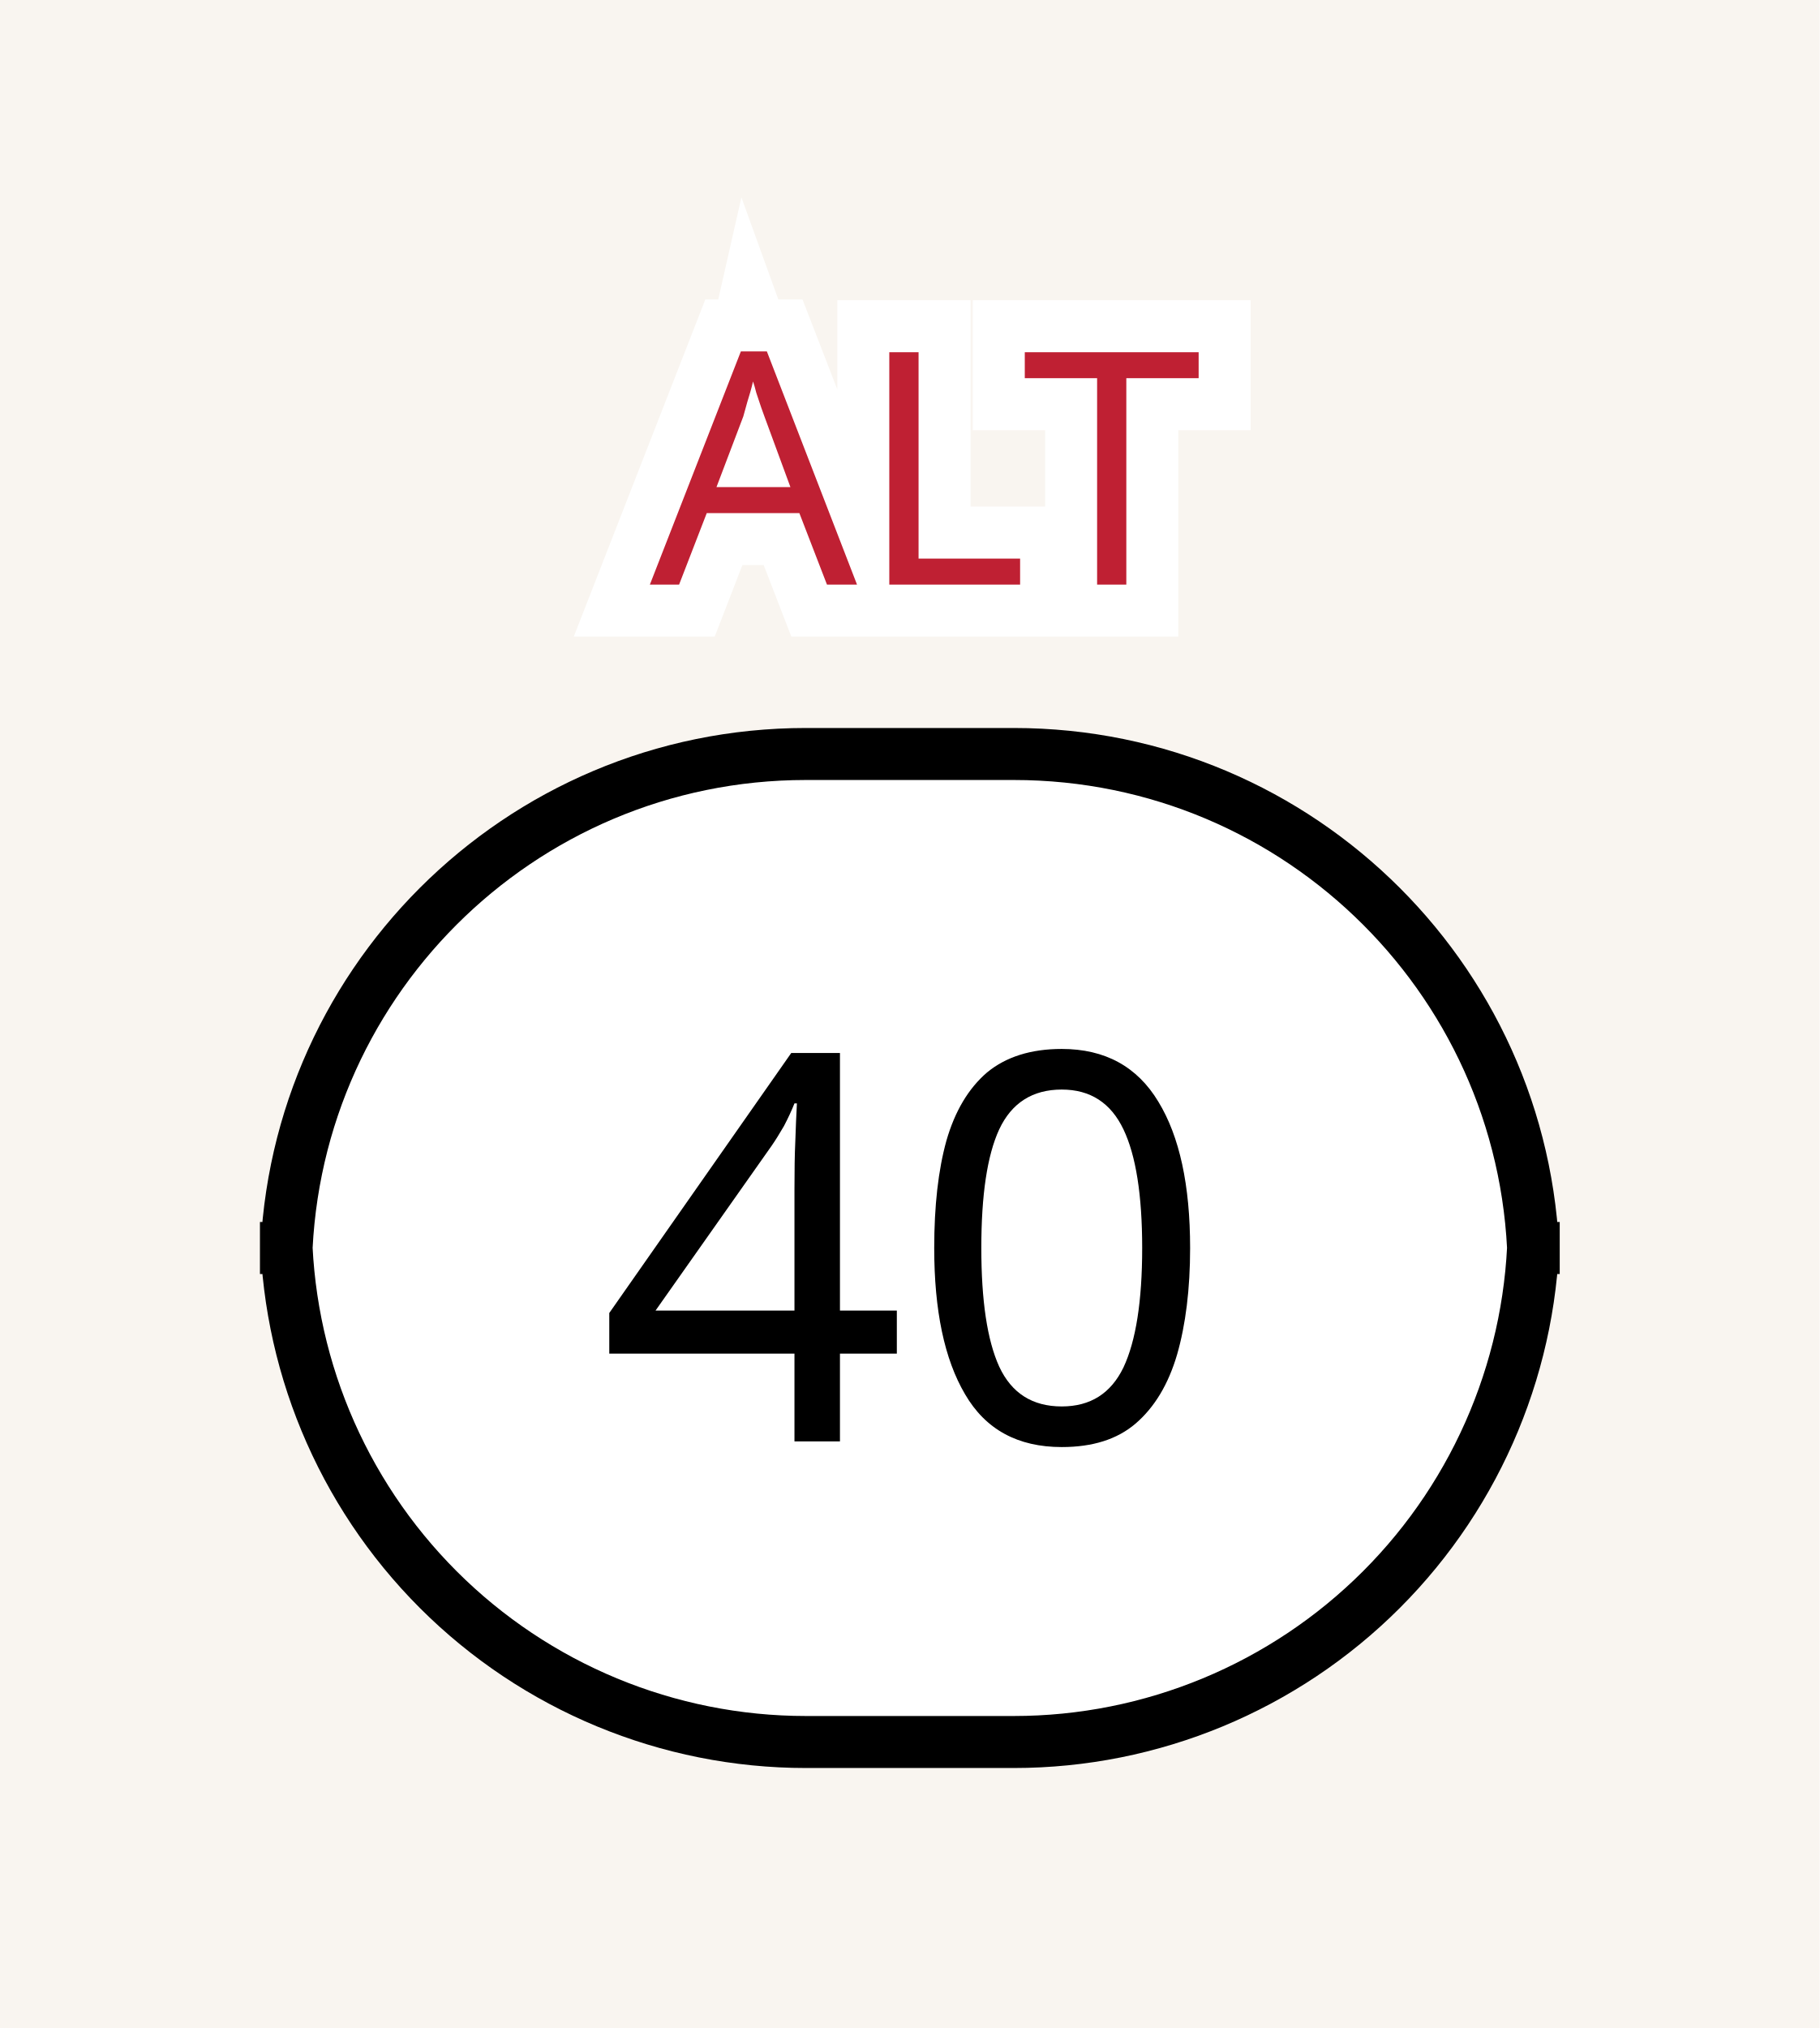
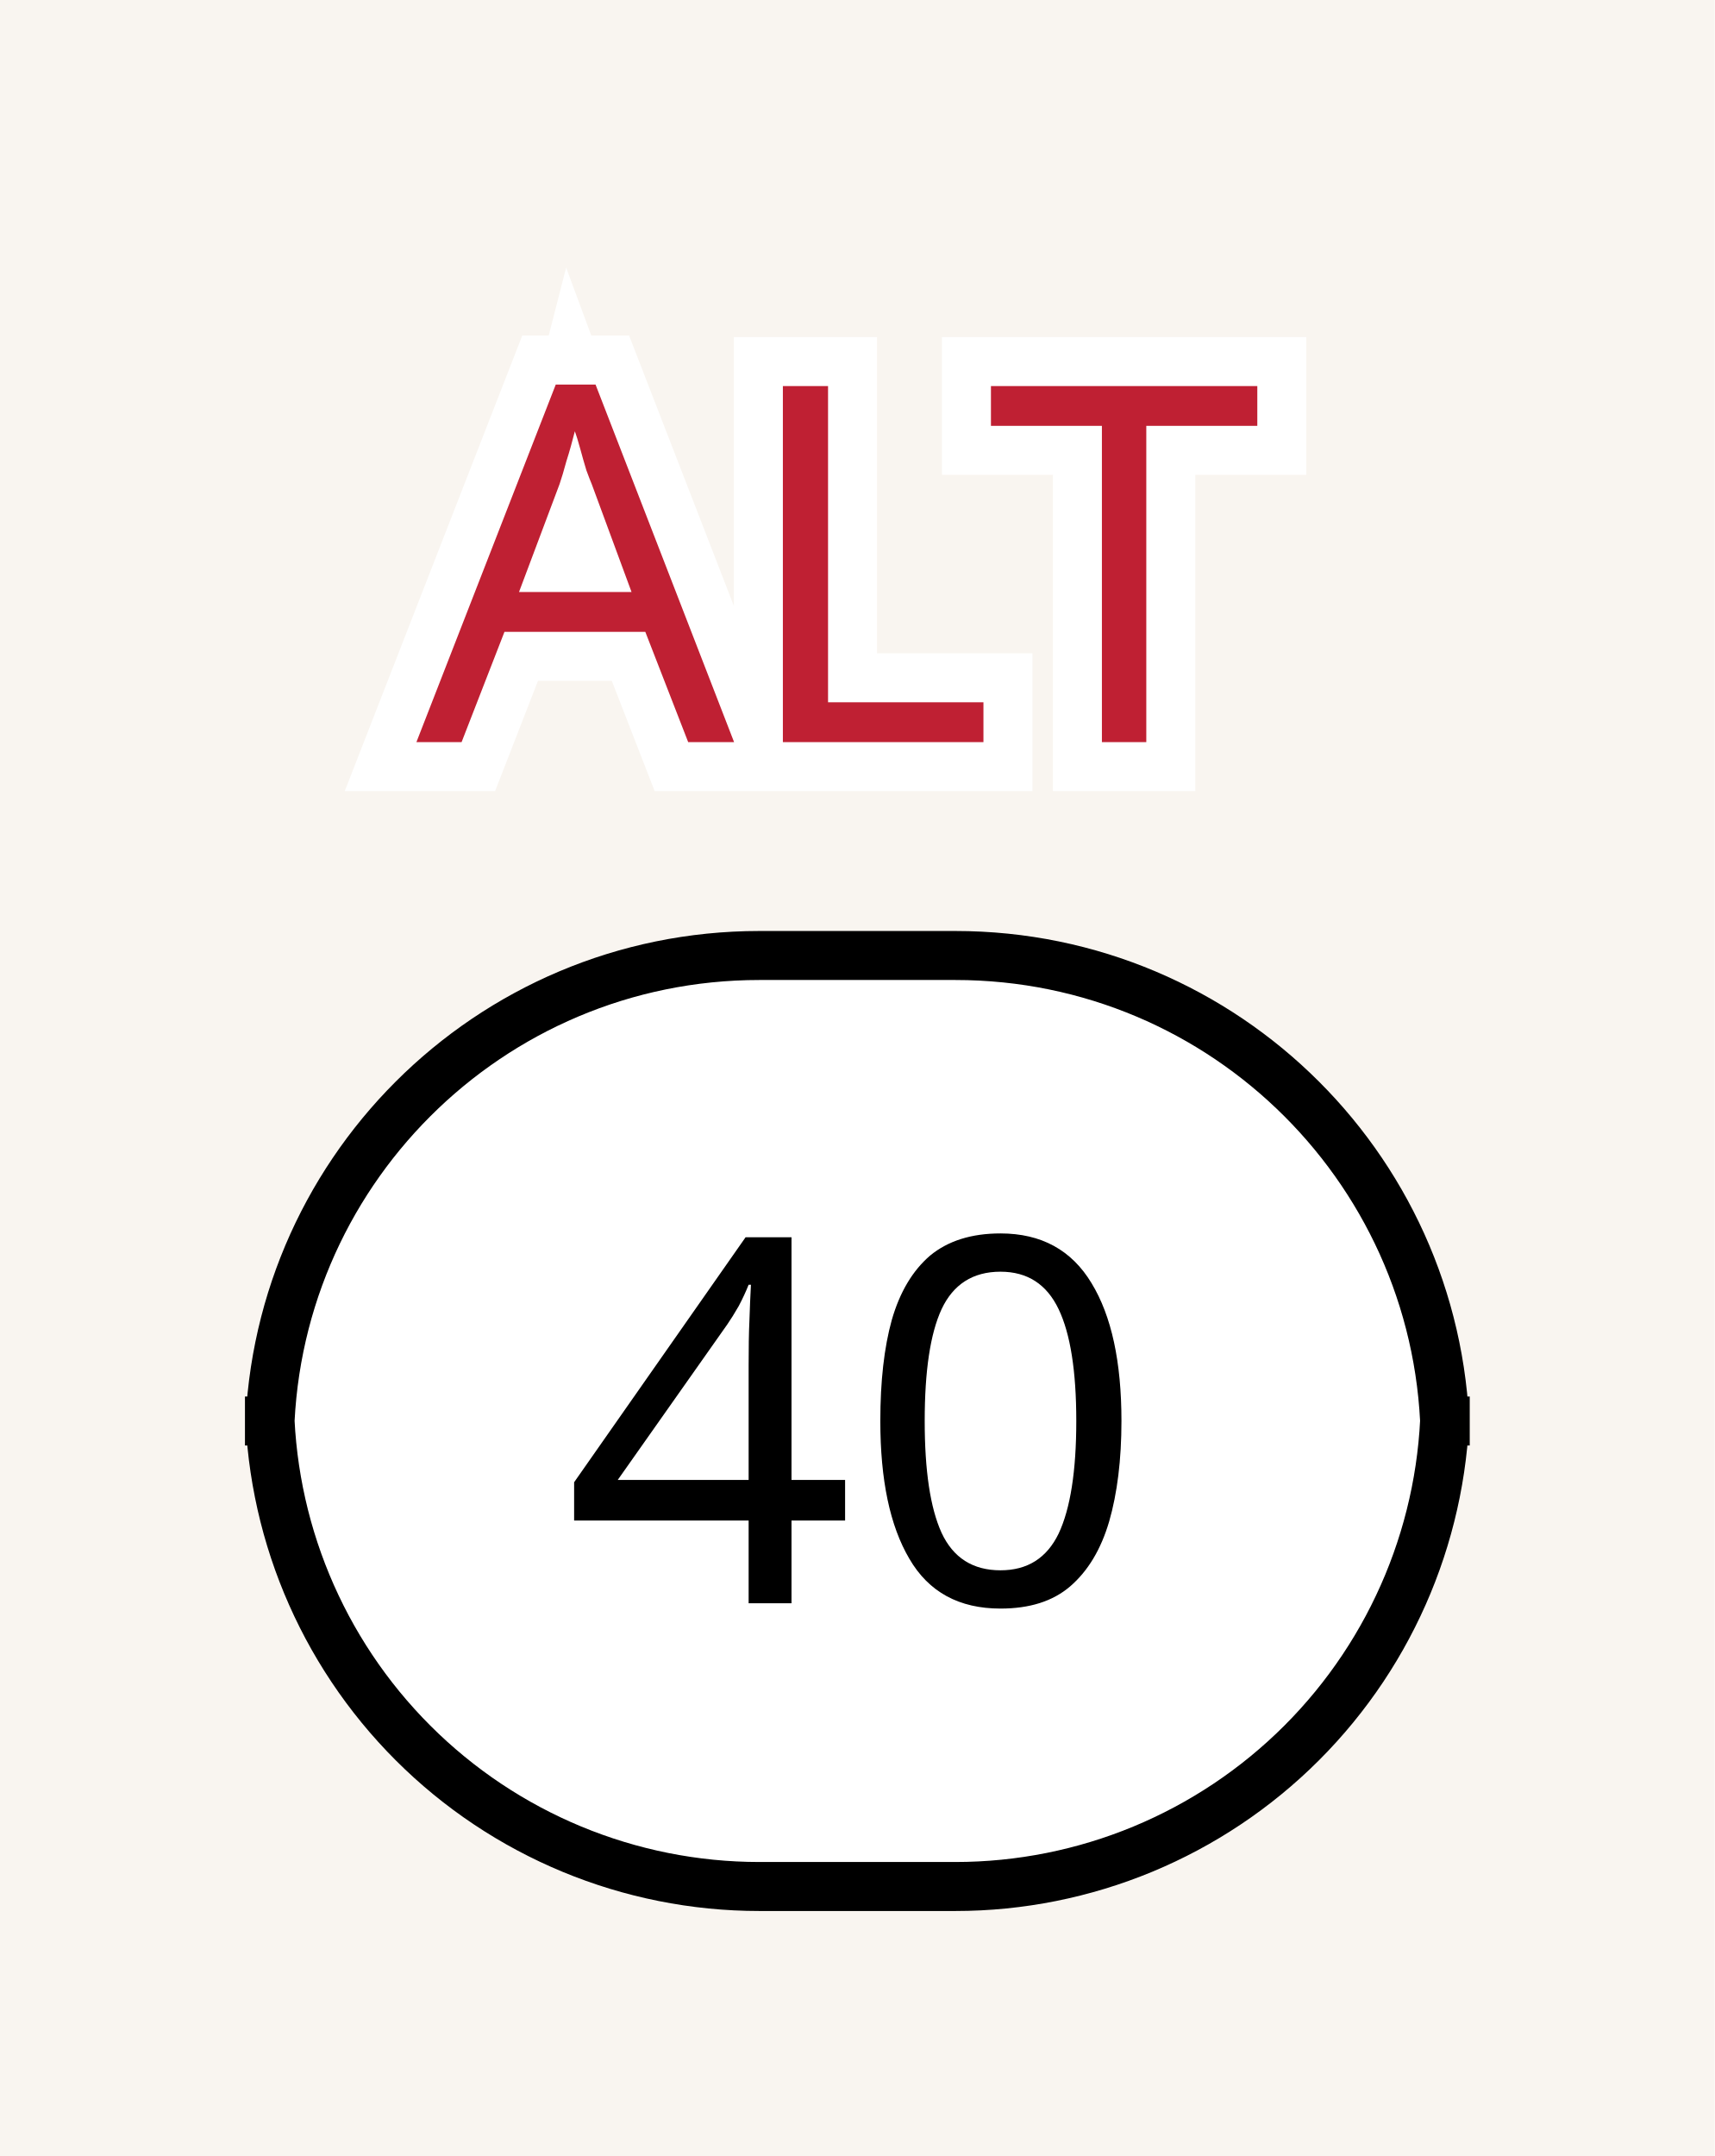
- <svg xmlns="http://www.w3.org/2000/svg" width="35pt" height="39pt" viewBox="0 0 35 39" version="1.1">
+ <svg xmlns="http://www.w3.org/2000/svg" width="35pt" height="44pt" viewBox="0 0 35 44" version="1.1">
  <g id="surface460">
-     <rect x="0" y="0" width="35" height="39" style="fill:hsl(30,44%,96%);stroke:none;" />
+     <rect x="0" y="0" width="35" height="44" style="fill:hsl(30,44%,96%);stroke:none;" />
    <g transform="translate(5,5)">
-       <path style="fill:none;stroke-width:2;stroke-linecap:butt;stroke-linejoin:miter;stroke:rgb(100%,100%,100%);stroke-opacity:1;stroke-miterlimit:10;" d="M 10.906 6.242 L 10.375 4.867 L 8.594 4.867 L 8.062 6.242 L 7.5 6.242 L 9.25 1.758 L 9.75 1.758 L 11.484 6.242 Z M 9.703 3.008 C 9.691 2.977 9.672 2.922 9.641 2.836 C 9.609 2.742 9.578 2.648 9.547 2.555 C 9.523 2.461 9.504 2.391 9.484 2.336 C 9.453 2.473 9.414 2.602 9.375 2.727 C 9.344 2.844 9.316 2.938 9.297 3.008 L 8.781 4.367 L 10.203 4.367 Z M 12.105 6.242 L 12.105 1.773 L 12.668 1.773 L 12.668 5.742 L 14.621 5.742 L 14.621 6.242 Z M 16.664 6.242 L 16.102 6.242 L 16.102 2.273 L 14.711 2.273 L 14.711 1.773 L 18.055 1.773 L 18.055 2.273 L 16.664 2.273 Z M 7.5 -0.445 " />
-       <path style="fill-rule:nonzero;fill:rgb(100%,100%,100%);fill-opacity:1;stroke-width:1;stroke-linecap:butt;stroke-linejoin:miter;stroke:rgb(0%,0%,0%);stroke-opacity:1;stroke-miterlimit:10;" d="M 14.5 0.5 C 20.023 0.5 24.5 4.977 24.5 10.5 L 24.5 9.5 C 24.5 12.152 23.445 14.695 21.57 16.57 C 19.695 18.445 17.152 19.5 14.5 19.5 L 10.5 19.5 C 7.848 19.5 5.305 18.445 3.43 16.57 C 1.555 14.695 0.5 12.152 0.5 9.5 L 0.5 10.5 C 0.5 4.977 4.977 0.5 10.5 0.5 Z M 14.5 0.5 " transform="matrix(1,0,0,1,0,9)" />
-       <path style=" stroke:none;fill-rule:nonzero;fill:rgb(0%,0%,0%);fill-opacity:1;" d="M 12.25 21.031 L 11.156 21.031 L 11.156 22.719 L 10.281 22.719 L 10.281 21.031 L 6.719 21.031 L 6.719 20.25 L 10.219 15.25 L 11.156 15.25 L 11.156 20.203 L 12.25 20.203 Z M 10.281 17.875 C 10.281 17.512 10.285 17.203 10.297 16.953 C 10.305 16.695 10.316 16.449 10.328 16.219 L 10.281 16.219 C 10.227 16.355 10.16 16.5 10.078 16.656 C 9.992 16.805 9.914 16.93 9.844 17.031 L 7.609 20.203 L 10.281 20.203 Z M 17.891 19 C 17.891 19.793 17.805 20.477 17.641 21.047 C 17.473 21.621 17.207 22.062 16.844 22.375 C 16.488 22.68 16.016 22.828 15.422 22.828 C 14.578 22.828 13.957 22.492 13.562 21.812 C 13.164 21.137 12.969 20.199 12.969 19 C 12.969 18.188 13.047 17.5 13.203 16.938 C 13.367 16.367 13.629 15.93 13.984 15.625 C 14.348 15.324 14.828 15.172 15.422 15.172 C 16.254 15.172 16.875 15.512 17.281 16.188 C 17.688 16.855 17.891 17.793 17.891 19 Z M 13.875 19 C 13.875 20.012 13.988 20.773 14.219 21.281 C 14.457 21.793 14.859 22.047 15.422 22.047 C 15.973 22.047 16.367 21.797 16.609 21.297 C 16.848 20.789 16.969 20.023 16.969 19 C 16.969 17.98 16.848 17.219 16.609 16.719 C 16.367 16.211 15.973 15.953 15.422 15.953 C 14.859 15.953 14.457 16.211 14.219 16.719 C 13.988 17.219 13.875 17.98 13.875 19 Z M 6.5 11.594 " />
-       <path style=" stroke:none;fill-rule:nonzero;fill:rgb(74.902%,12.549%,20%);fill-opacity:1;" d="M 10.906 6.242 L 10.375 4.867 L 8.594 4.867 L 8.062 6.242 L 7.5 6.242 L 9.25 1.758 L 9.75 1.758 L 11.484 6.242 Z M 9.703 3.008 C 9.691 2.977 9.672 2.922 9.641 2.836 C 9.609 2.742 9.578 2.648 9.547 2.555 C 9.523 2.461 9.504 2.391 9.484 2.336 C 9.453 2.473 9.414 2.602 9.375 2.727 C 9.344 2.844 9.316 2.938 9.297 3.008 L 8.781 4.367 L 10.203 4.367 Z M 12.105 6.242 L 12.105 1.773 L 12.668 1.773 L 12.668 5.742 L 14.621 5.742 L 14.621 6.242 Z M 16.664 6.242 L 16.102 6.242 L 16.102 2.273 L 14.711 2.273 L 14.711 1.773 L 18.055 1.773 L 18.055 2.273 L 16.664 2.273 Z M 7.5 -0.445 " />
+       <path style="fill:none;stroke-width:2;stroke-linecap:butt;stroke-linejoin:miter;stroke:rgb(100%,100%,100%);stroke-opacity:1;stroke-miterlimit:10;" d="M 9.047 10.145 L 8.172 7.895 L 5.297 7.895 L 4.422 10.145 L 3.5 10.145 L 6.344 2.848 L 7.156 2.848 L 9.984 10.145 Z M 7.078 4.879 C 7.055 4.828 7.02 4.734 6.969 4.598 C 6.926 4.453 6.883 4.309 6.844 4.16 C 6.801 4.004 6.766 3.887 6.734 3.801 C 6.68 4.012 6.625 4.215 6.562 4.41 C 6.508 4.609 6.461 4.766 6.422 4.879 L 5.594 7.082 L 7.891 7.082 Z M 10.98 10.145 L 10.98 2.879 L 11.902 2.879 L 11.902 9.332 L 15.074 9.332 L 15.074 10.145 Z M 18.398 10.145 L 17.492 10.145 L 17.492 3.691 L 15.227 3.691 L 15.227 2.879 L 20.664 2.879 L 20.664 3.691 L 18.398 3.691 Z M 3.5 -0.723 " />
+       <path style="fill-rule:nonzero;fill:rgb(100%,100%,100%);fill-opacity:1;stroke-width:1;stroke-linecap:butt;stroke-linejoin:miter;stroke:rgb(0%,0%,0%);stroke-opacity:1;stroke-miterlimit:10;" d="M 14.5 0.5 C 20.023 0.5 24.5 4.977 24.5 10.5 L 24.5 9.5 C 24.5 12.152 23.445 14.695 21.57 16.57 C 19.695 18.445 17.152 19.5 14.5 19.5 L 10.5 19.5 C 7.848 19.5 5.305 18.445 3.43 16.57 C 1.555 14.695 0.5 12.152 0.5 9.5 L 0.5 10.5 C 0.5 4.977 4.977 0.5 10.5 0.5 Z M 14.5 0.5 " transform="matrix(1,0,0,1,0,14)" />
+       <path style=" stroke:none;fill-rule:nonzero;fill:rgb(0%,0%,0%);fill-opacity:1;" d="M 12.25 26.031 L 11.156 26.031 L 11.156 27.719 L 10.281 27.719 L 10.281 26.031 L 6.719 26.031 L 6.719 25.25 L 10.219 20.25 L 11.156 20.25 L 11.156 25.203 L 12.25 25.203 Z M 10.281 22.875 C 10.281 22.512 10.285 22.203 10.297 21.953 C 10.305 21.695 10.316 21.449 10.328 21.219 L 10.281 21.219 C 10.227 21.355 10.16 21.5 10.078 21.656 C 9.992 21.805 9.914 21.93 9.844 22.031 L 7.609 25.203 L 10.281 25.203 Z M 17.891 24 C 17.891 24.793 17.805 25.477 17.641 26.047 C 17.473 26.621 17.207 27.062 16.844 27.375 C 16.488 27.68 16.016 27.828 15.422 27.828 C 14.578 27.828 13.957 27.492 13.562 26.812 C 13.164 26.137 12.969 25.199 12.969 24 C 12.969 23.188 13.047 22.5 13.203 21.938 C 13.367 21.367 13.629 20.93 13.984 20.625 C 14.348 20.324 14.828 20.172 15.422 20.172 C 16.254 20.172 16.875 20.512 17.281 21.188 C 17.688 21.855 17.891 22.793 17.891 24 Z M 13.875 24 C 13.875 25.012 13.988 25.773 14.219 26.281 C 14.457 26.793 14.859 27.047 15.422 27.047 C 15.973 27.047 16.367 26.797 16.609 26.297 C 16.848 25.789 16.969 25.023 16.969 24 C 16.969 22.98 16.848 22.219 16.609 21.719 C 16.367 21.211 15.973 20.953 15.422 20.953 C 14.859 20.953 14.457 21.211 14.219 21.719 C 13.988 22.219 13.875 22.98 13.875 24 Z M 6.5 16.594 " />
+       <path style=" stroke:none;fill-rule:nonzero;fill:rgb(74.902%,12.549%,20%);fill-opacity:1;" d="M 9.047 10.145 L 8.172 7.895 L 5.297 7.895 L 4.422 10.145 L 3.5 10.145 L 6.344 2.848 L 7.156 2.848 L 9.984 10.145 Z M 7.078 4.879 C 7.055 4.828 7.02 4.734 6.969 4.598 C 6.926 4.453 6.883 4.309 6.844 4.16 C 6.801 4.004 6.766 3.887 6.734 3.801 C 6.68 4.012 6.625 4.215 6.562 4.41 C 6.508 4.609 6.461 4.766 6.422 4.879 L 5.594 7.082 L 7.891 7.082 Z M 10.98 10.145 L 10.98 2.879 L 11.902 2.879 L 11.902 9.332 L 15.074 9.332 L 15.074 10.145 Z M 18.398 10.145 L 17.492 10.145 L 17.492 3.691 L 15.227 3.691 L 15.227 2.879 L 20.664 2.879 L 20.664 3.691 L 18.398 3.691 Z M 3.5 -0.723 " />
    </g>
  </g>
</svg>
